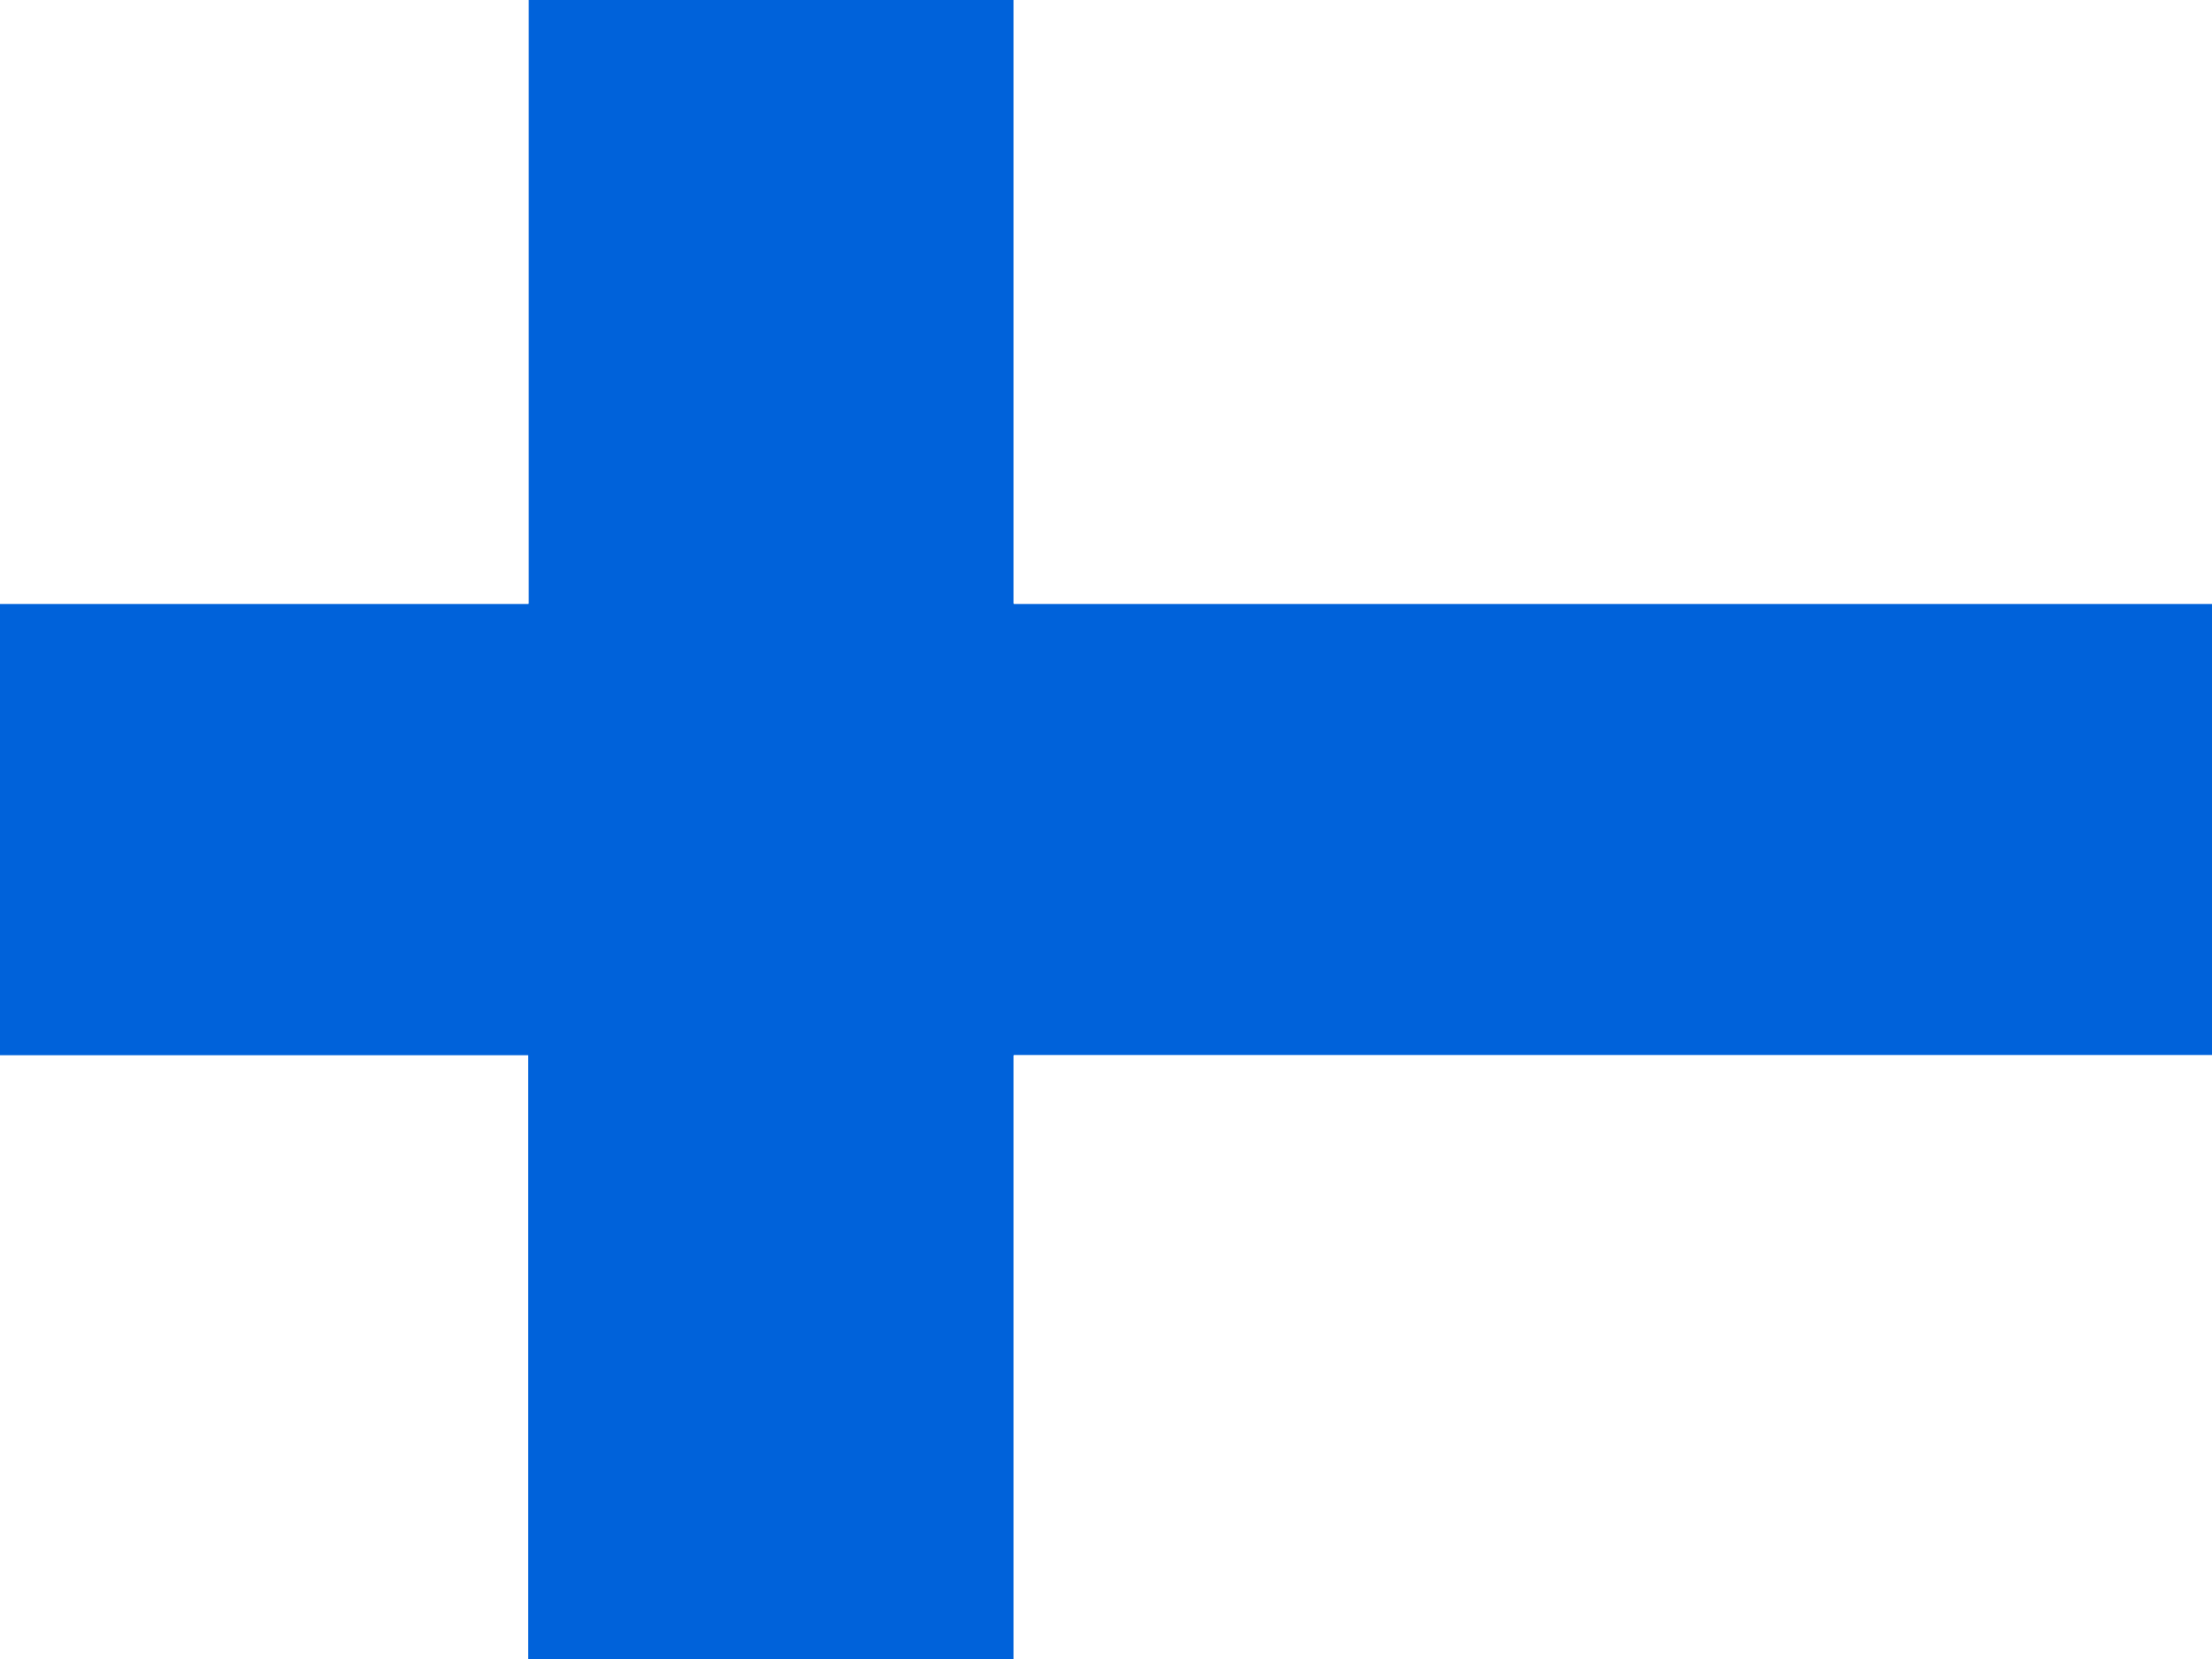
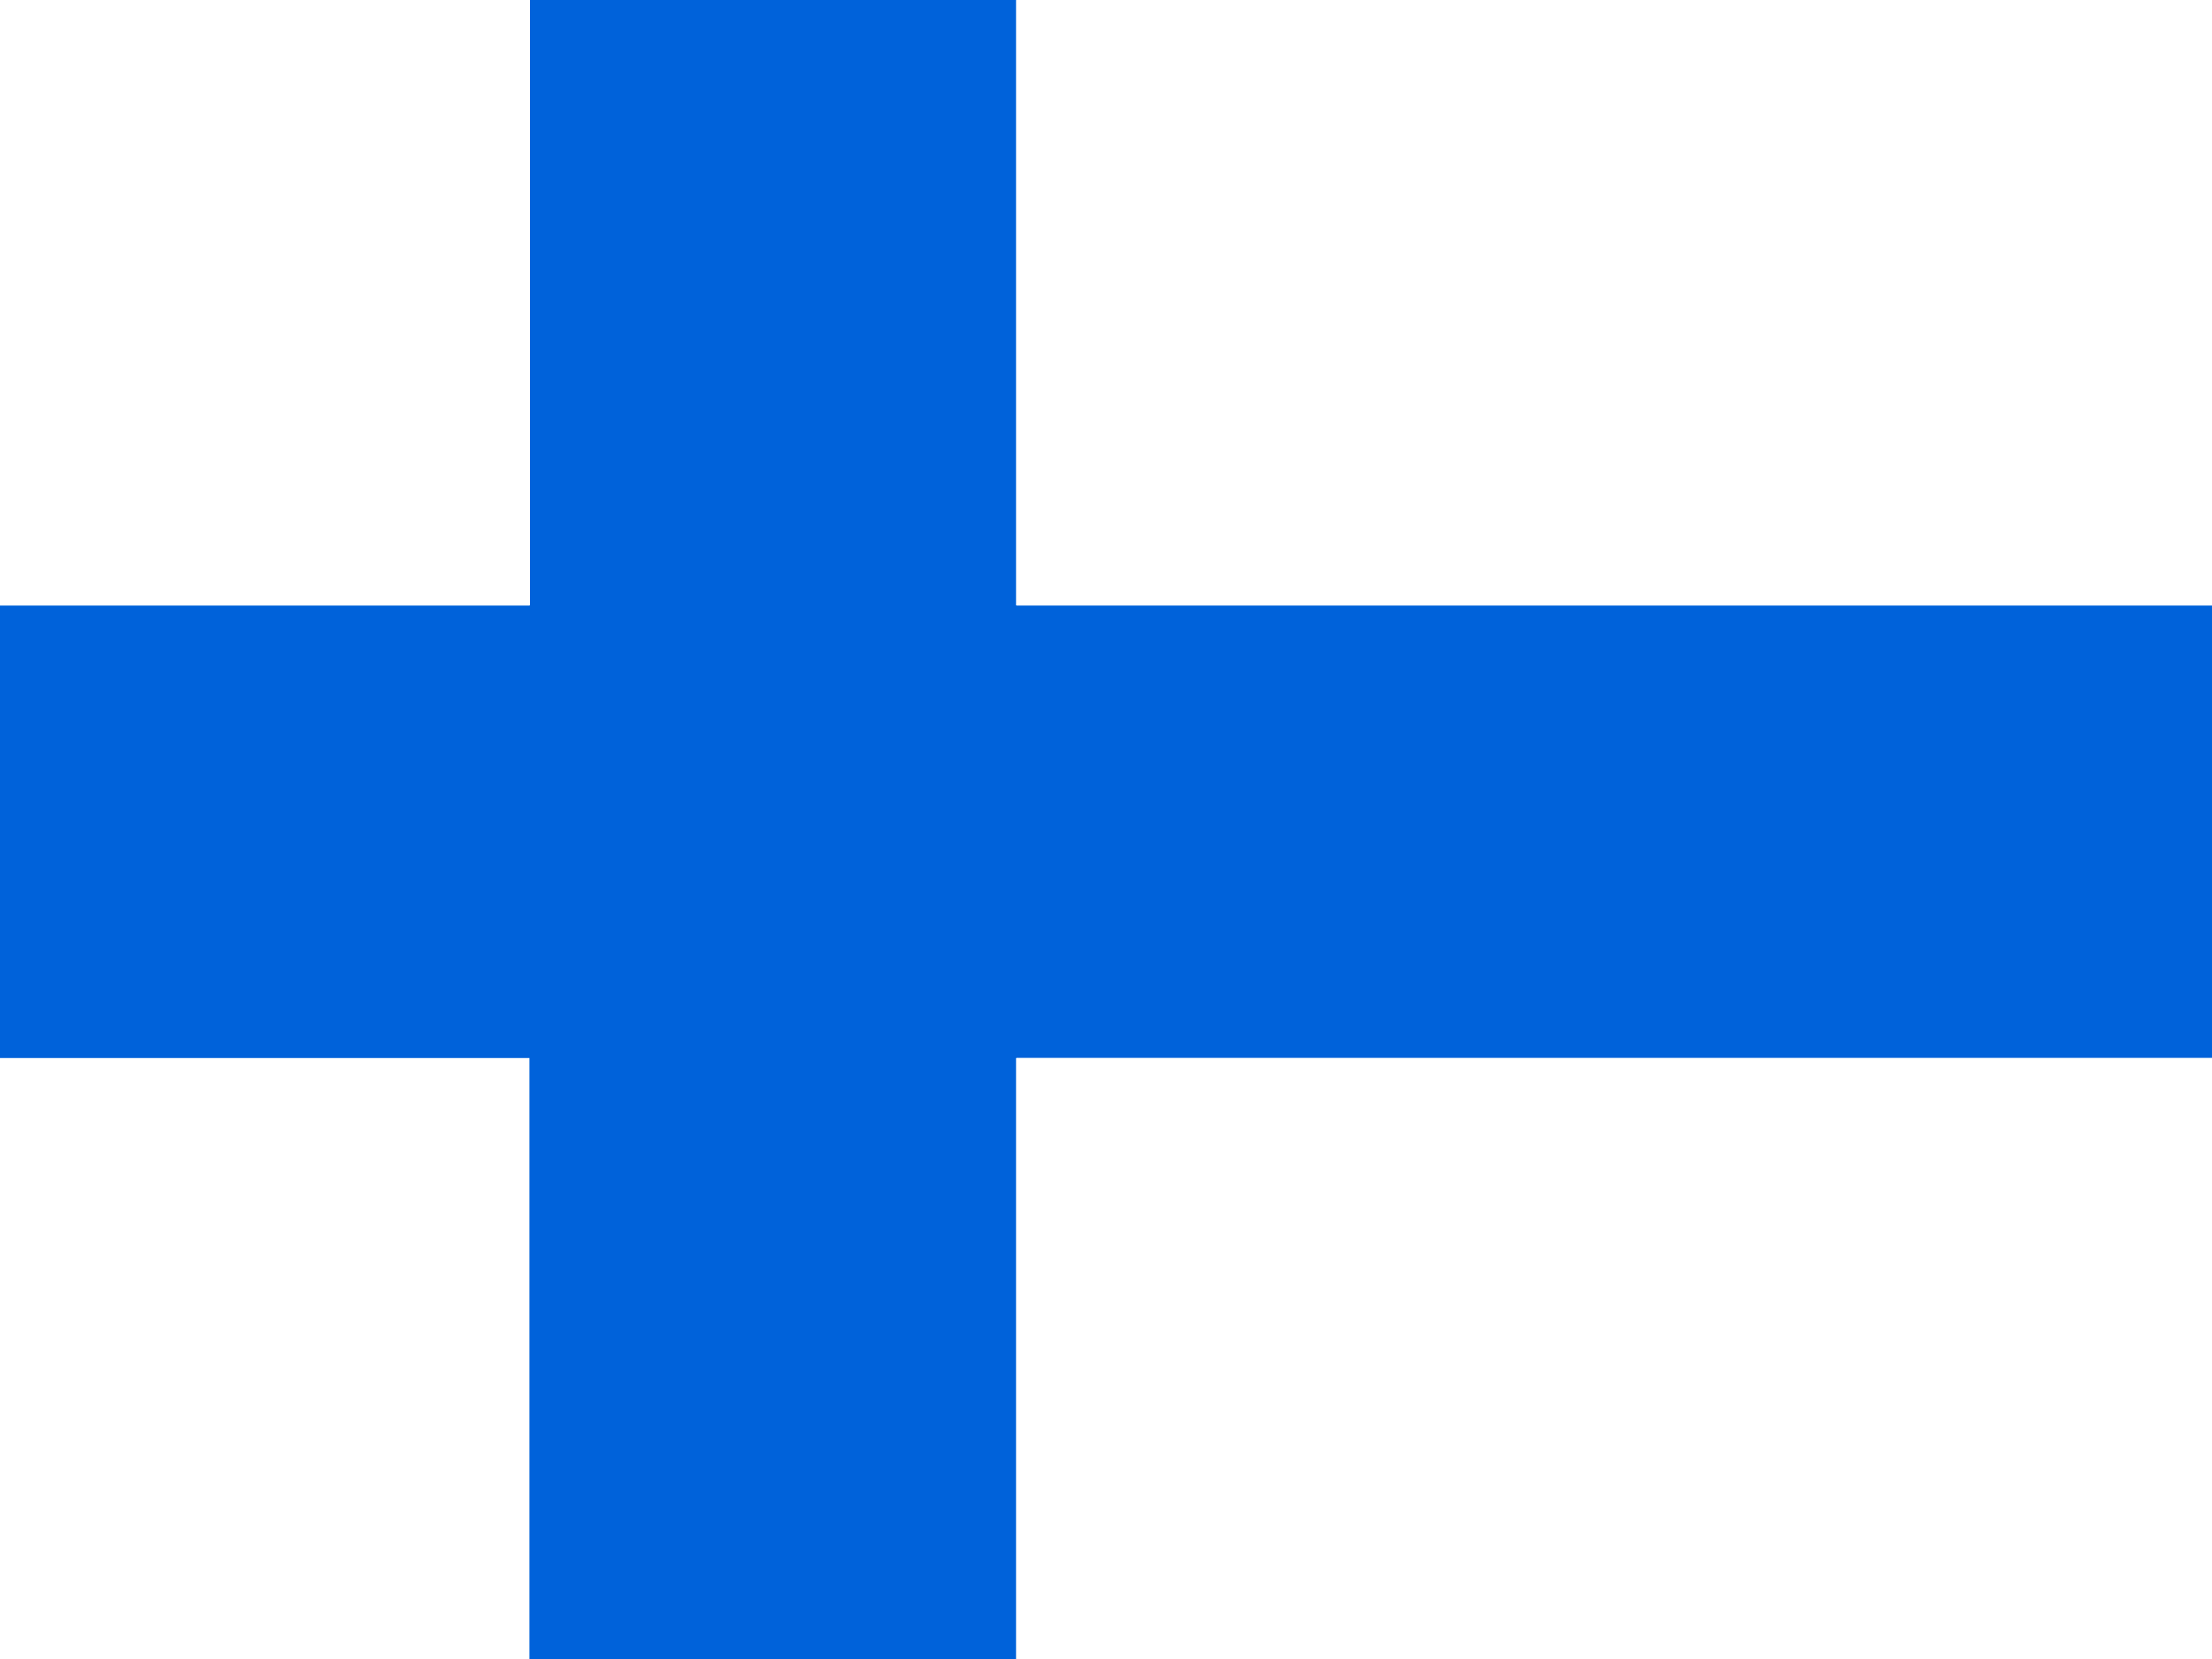
- <svg xmlns="http://www.w3.org/2000/svg" id="svg555" height="480" width="640" version="1.0" y="0" x="0">
-   <defs id="defs557">
-     <clipPath id="clipPath3605" clipPathUnits="userSpaceOnUse">
-       <rect id="rect3607" fill-opacity="0.67" height="512" width="682.67" y="-0" x="-19.451" />
+ <svg xmlns="http://www.w3.org/2000/svg" height="480" width="640" version="1">
+   <defs>
+     <clipPath id="a">
+       <path fill-opacity=".67" d="M-19.45 0h682.67v512H-19.45z" />
    </clipPath>
  </defs>
-   <g id="flag" fill-rule="evenodd" clip-path="url(#clipPath3605)" transform="matrix(.9375 0 0 .9375 18.235 .0000017942)" stroke-width="1pt">
-     <rect id="rect565" height="186.34" width="249.35" y="325.66" x="-105.62" fill="#fff" />
-     <rect id="rect566" height="512" width="149.94" y="-0" x="143.57" fill="#0062da" />
-     <rect id="rect567" height="139.64" width="897.67" y="186.18" x="-105.62" fill="#0062da" />
-     <rect id="rect568" height="186.34" width="249.35" y=".003" x="-105.62" fill="#fff" />
-     <rect id="rect570" height="186.34" width="498.7" y="325.66" x="293.35" fill="#fff" />
-     <rect id="rect574" height="186.34" width="498.7" y=".002" x="293.35" fill="#fff" />
-     <rect id="rect564" height="186.34" width="249.35" y="325.66" x="-105.62" fill="#fff" />
-     <rect id="rect569" height="512" width="149.94" y="-0" x="143.57" fill="#0062da" />
-     <rect id="rect572" height="186.34" width="249.35" y=".003" x="-105.62" fill="#fff" />
-     <rect id="rect573" height="186.34" width="498.7" y="325.66" x="293.35" fill="#fff" />
-     <rect id="rect575" height="186.34" width="498.7" y=".002" x="293.35" fill="#fff" />
+   <g fill-rule="evenodd" clip-path="url(#a)" transform="matrix(.94 0 0 .94 18.23 0)" stroke-width="1pt">
+     <path fill="#fff" d="M-105.62 325.66h249.35V512h-249.35z" />
+     <path fill="#0062da" d="M143.57 0h149.94v512H143.57z" />
+     <path fill="#0062da" d="M-105.62 186.18h897.67v139.64h-897.67z" />
+     <path fill="#fff" d="M-105.62.003h249.35v186.34h-249.35zM293.35 325.66h498.7V512h-498.7zM293.35.002h498.7v186.34h-498.7zM-105.62 325.66h249.35V512h-249.35z" />
+     <path fill="#0062da" d="M143.57 0h149.94v512H143.57z" />
+     <path fill="#fff" d="M-105.62.003h249.35v186.34h-249.35zM293.35 325.66h498.7V512h-498.7zM293.35.002h498.7v186.34h-498.7z" />
  </g>
</svg>
